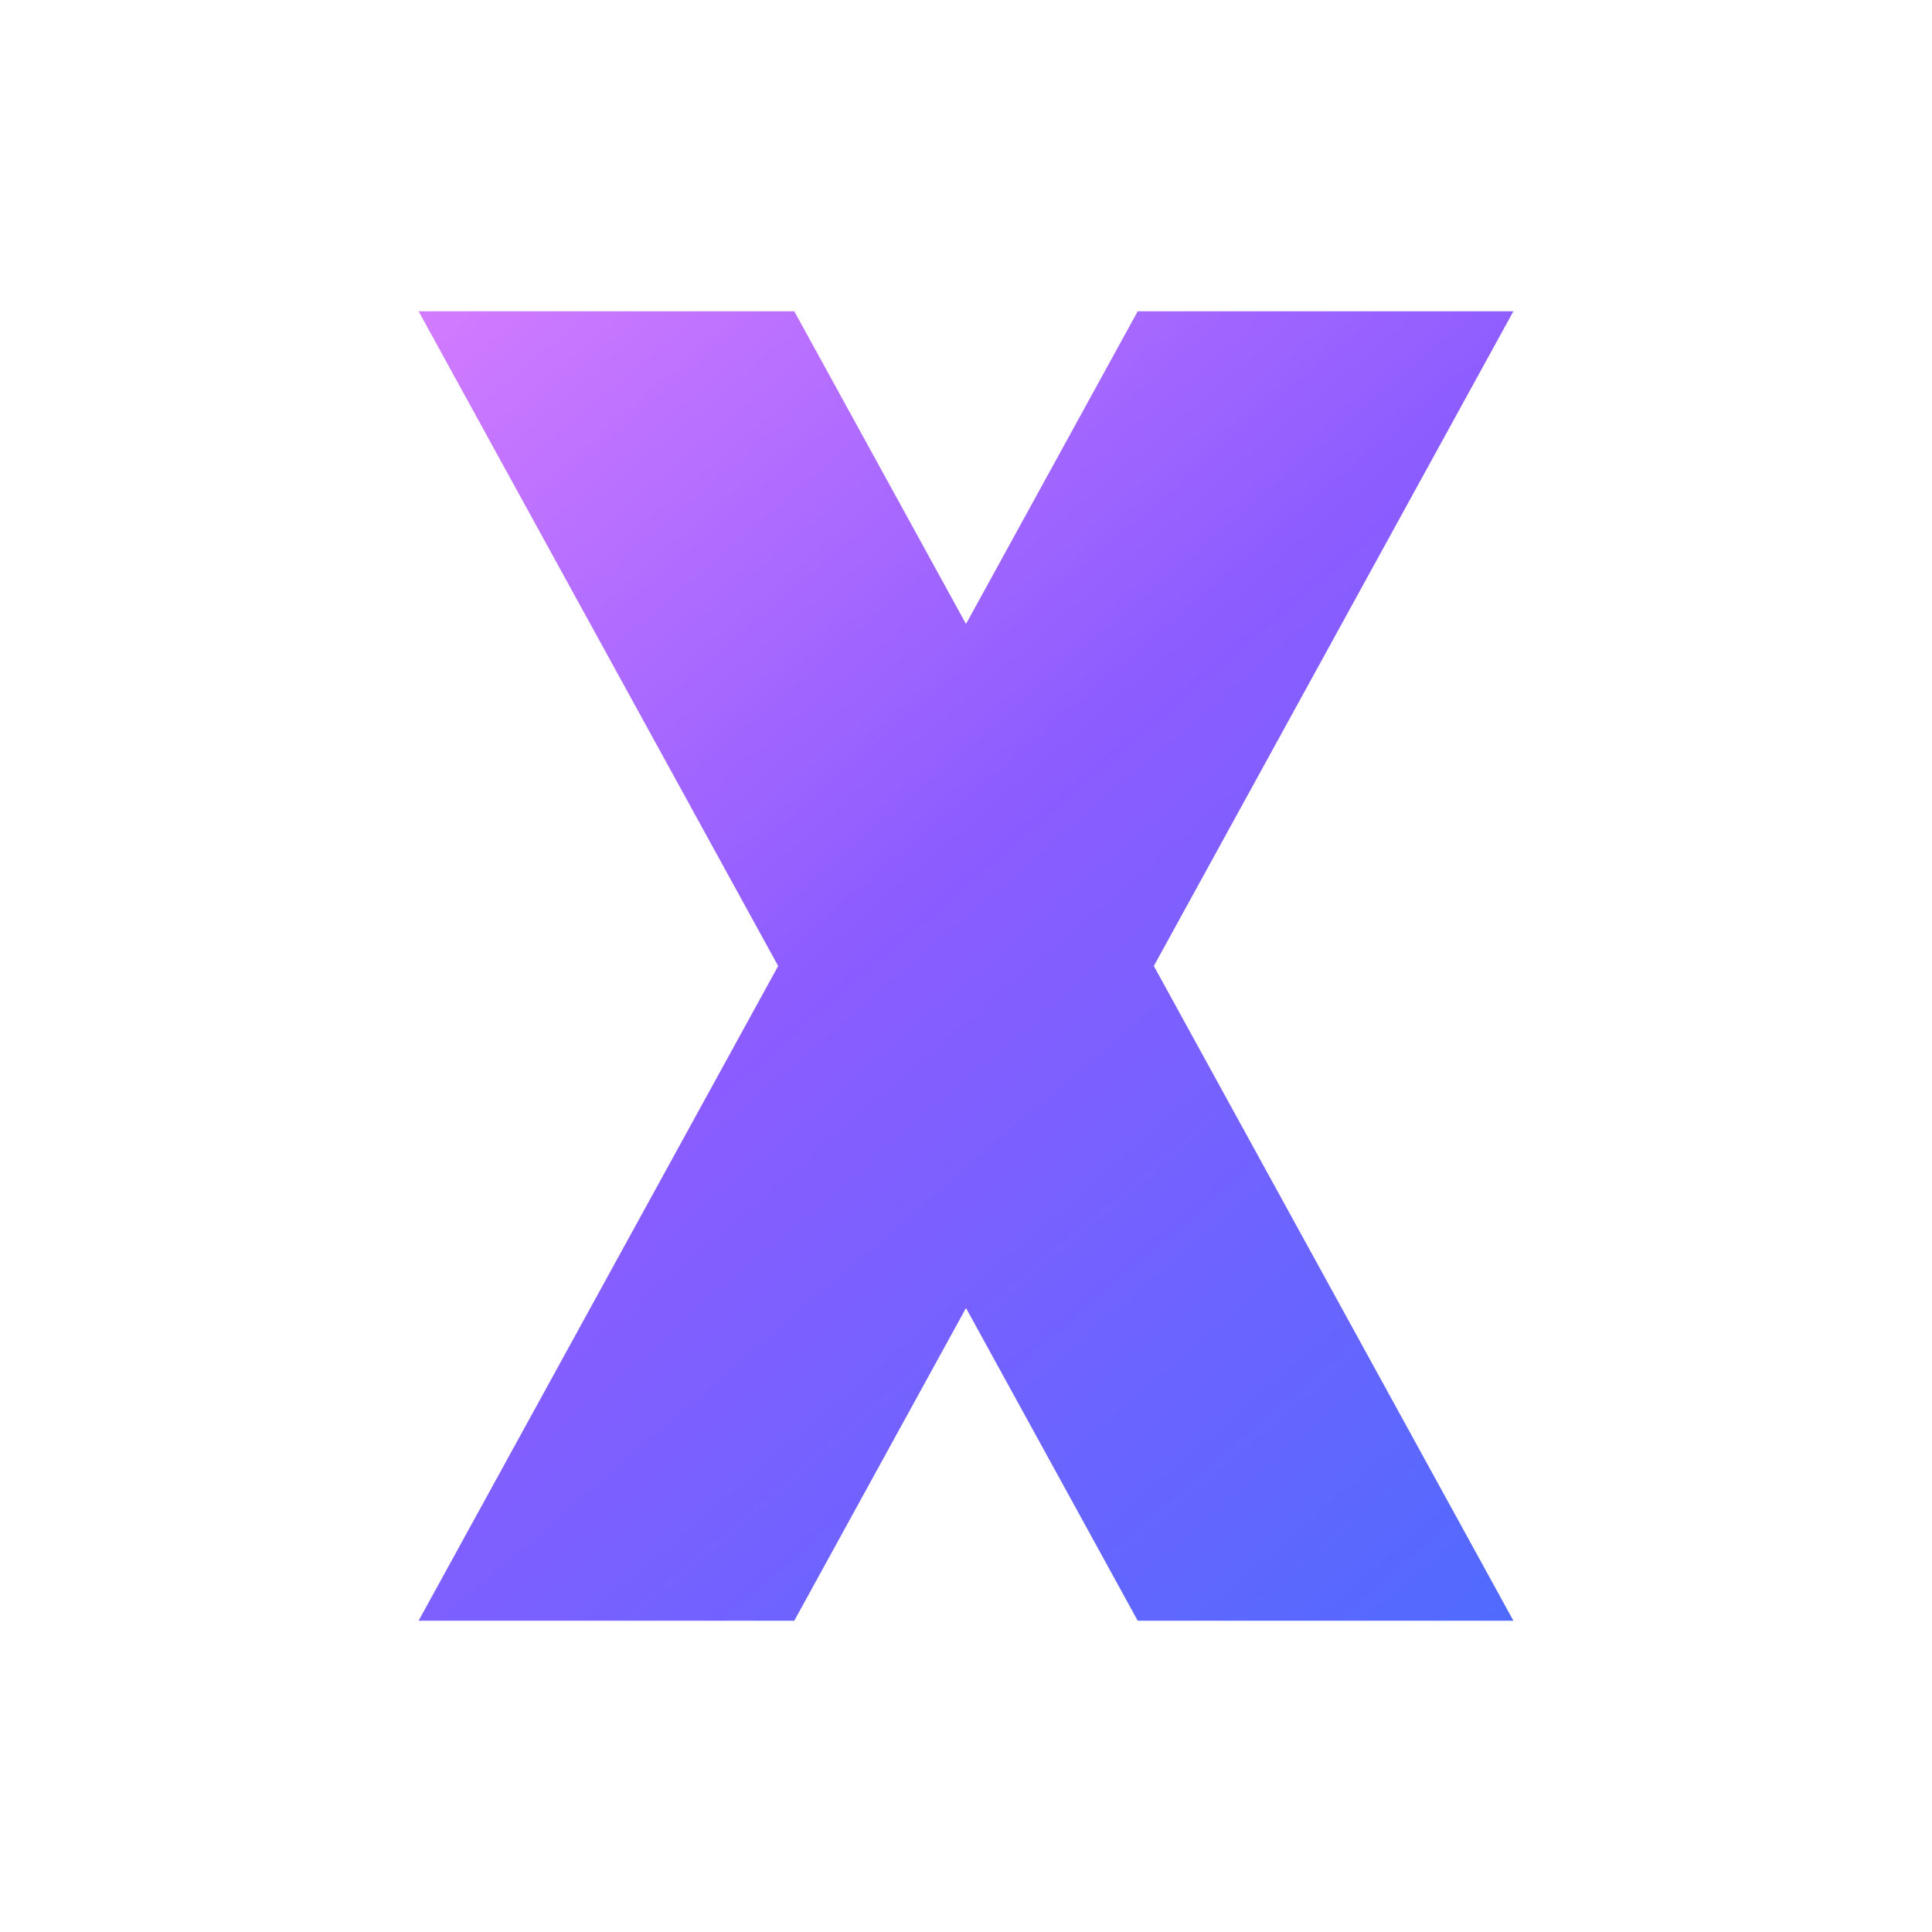
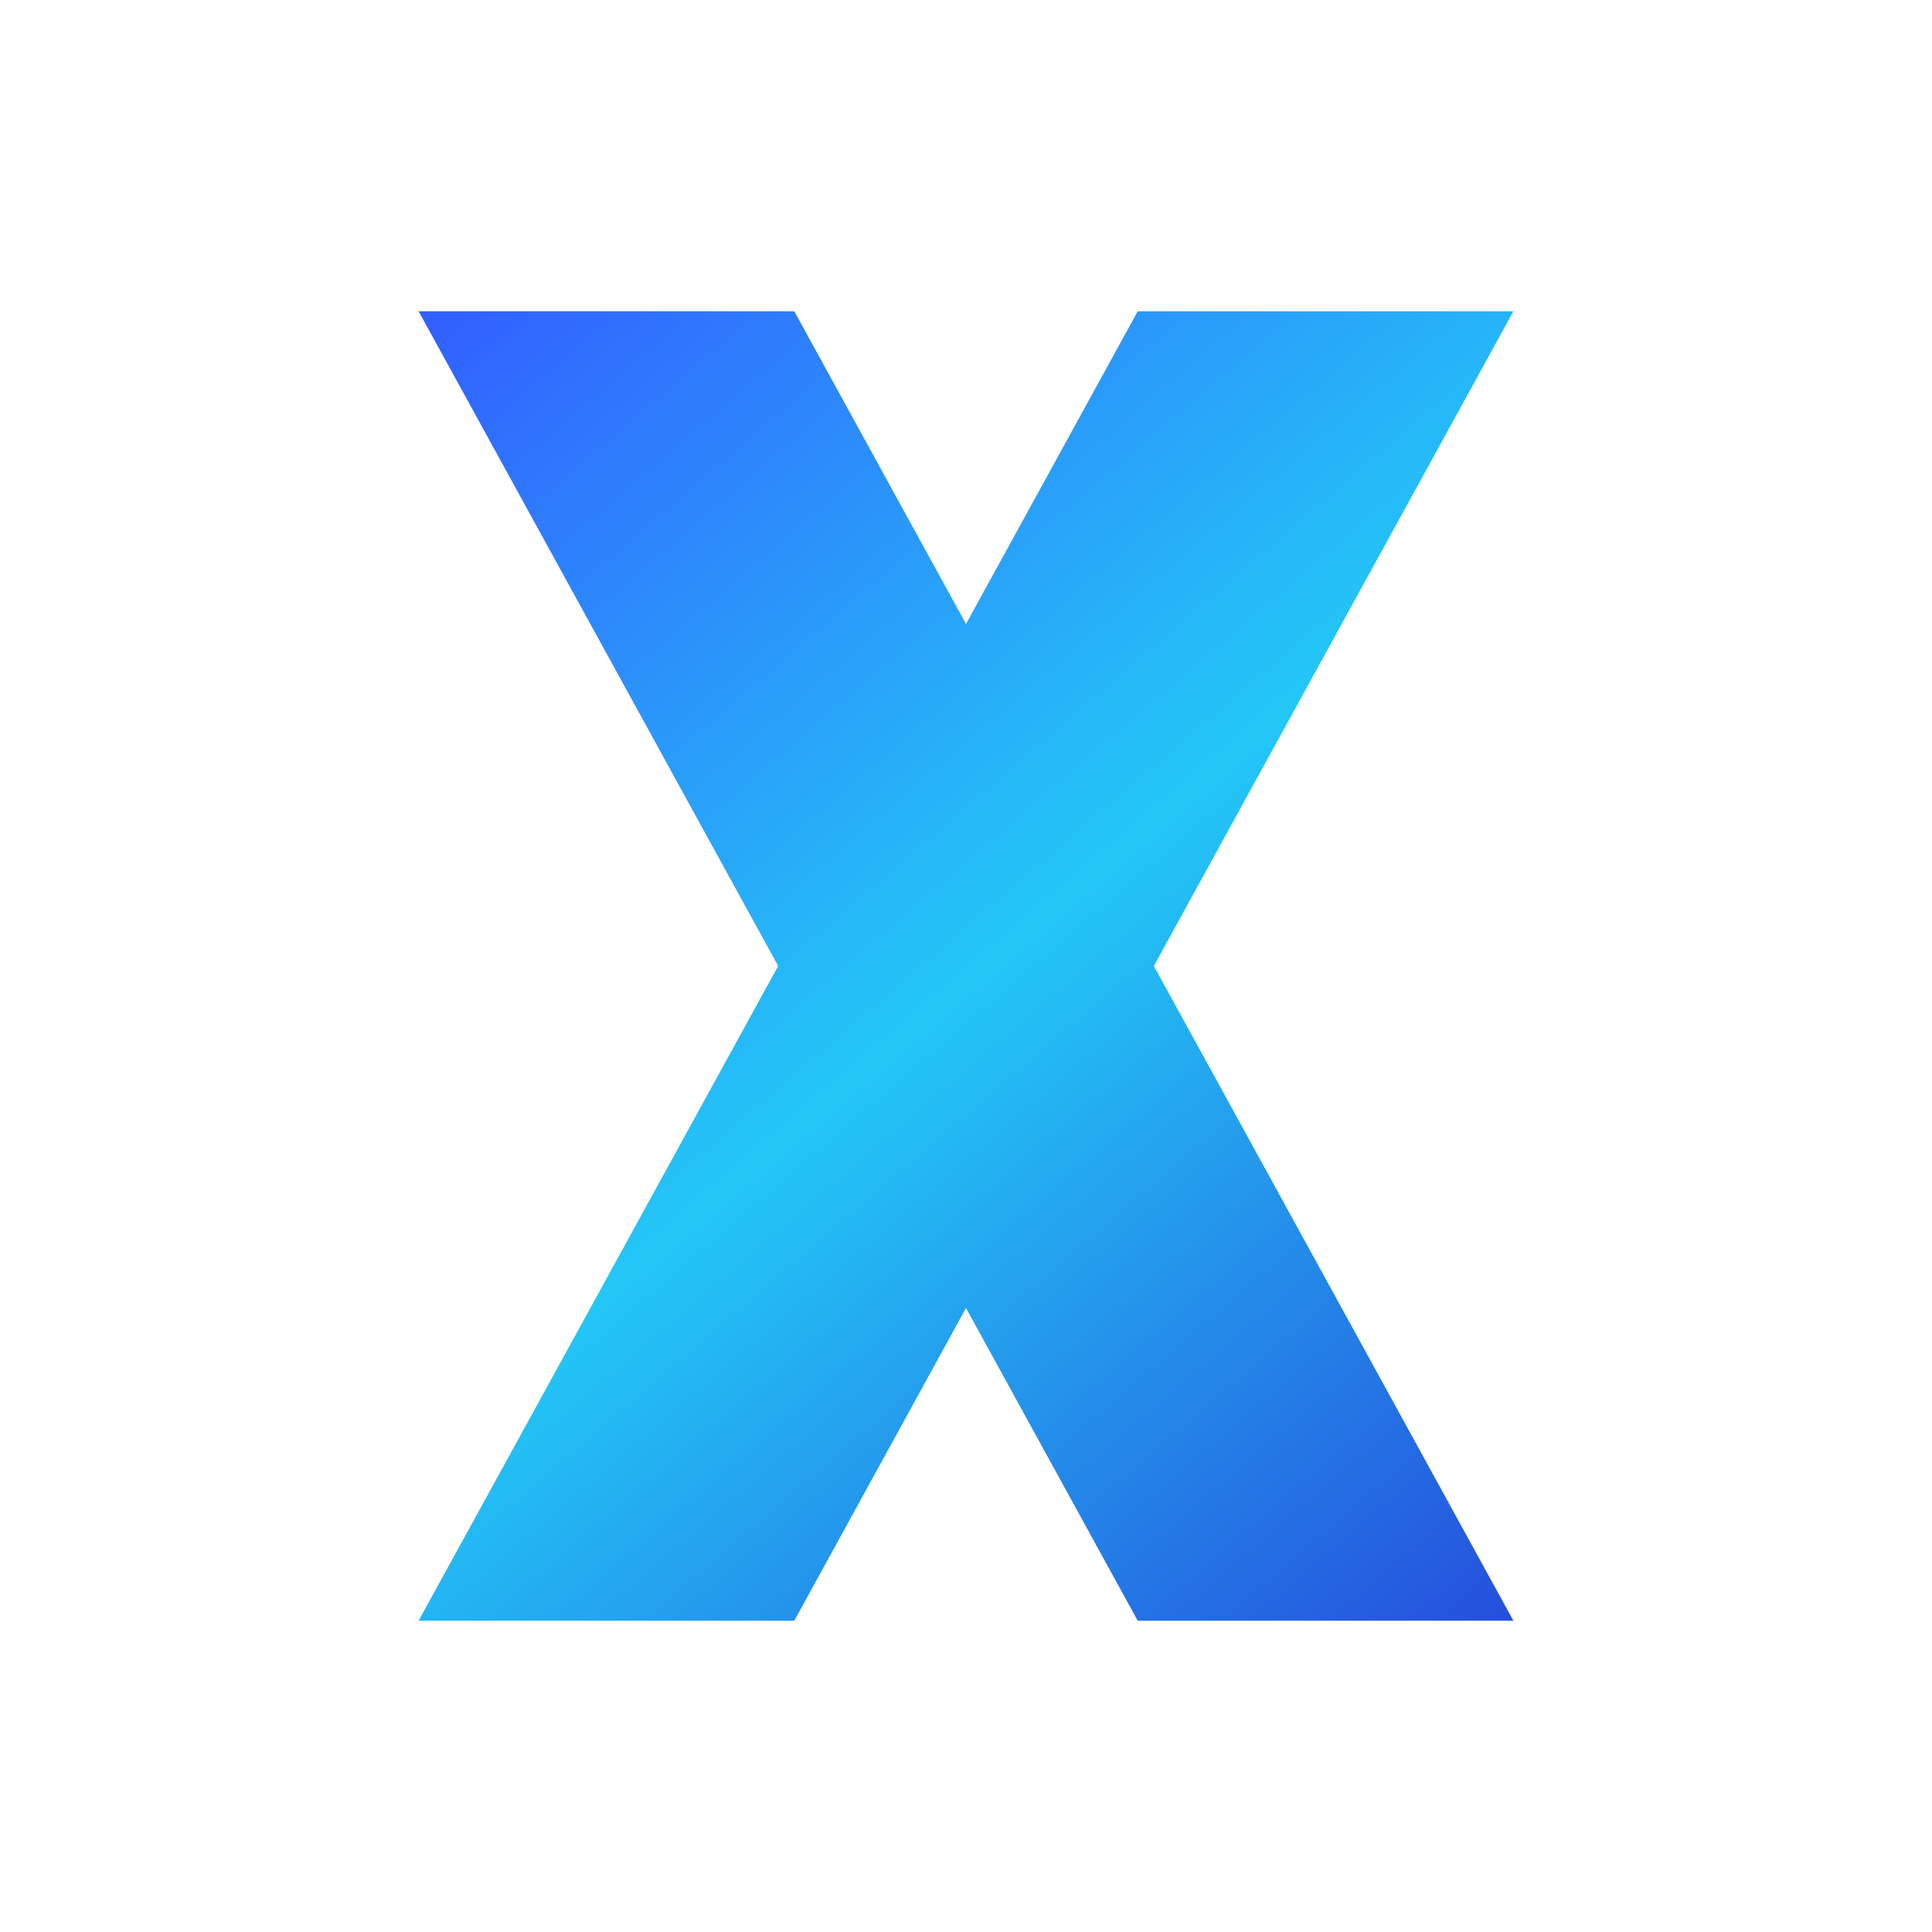
<svg xmlns="http://www.w3.org/2000/svg" width="360" height="360" viewBox="0 0 360 360" role="img" aria-labelledby="title desc">
  <defs>
    <linearGradient id="xGradient" x1="76" y1="54" x2="292" y2="306" gradientUnits="userSpaceOnUse">
-       <stop offset="0" stop-color="#D47CFF" />
-       <stop offset=".44" stop-color="#8C5CFF" />
-       <stop offset="1" stop-color="#4D6BFE" />
+       <stop offset="0" stop-color="#335BFF" />
+       <stop offset=".5" stop-color="#23C7F6" />
+       <stop offset="1" stop-color="#2547DB" />
    </linearGradient>
  </defs>
  <g fill="url(#xGradient)">
    <path d="M78 58h70l134 244h-70L78 58Z" />
    <path d="M282 58h-70L78 302h70L282 58Z" />
  </g>
</svg>
